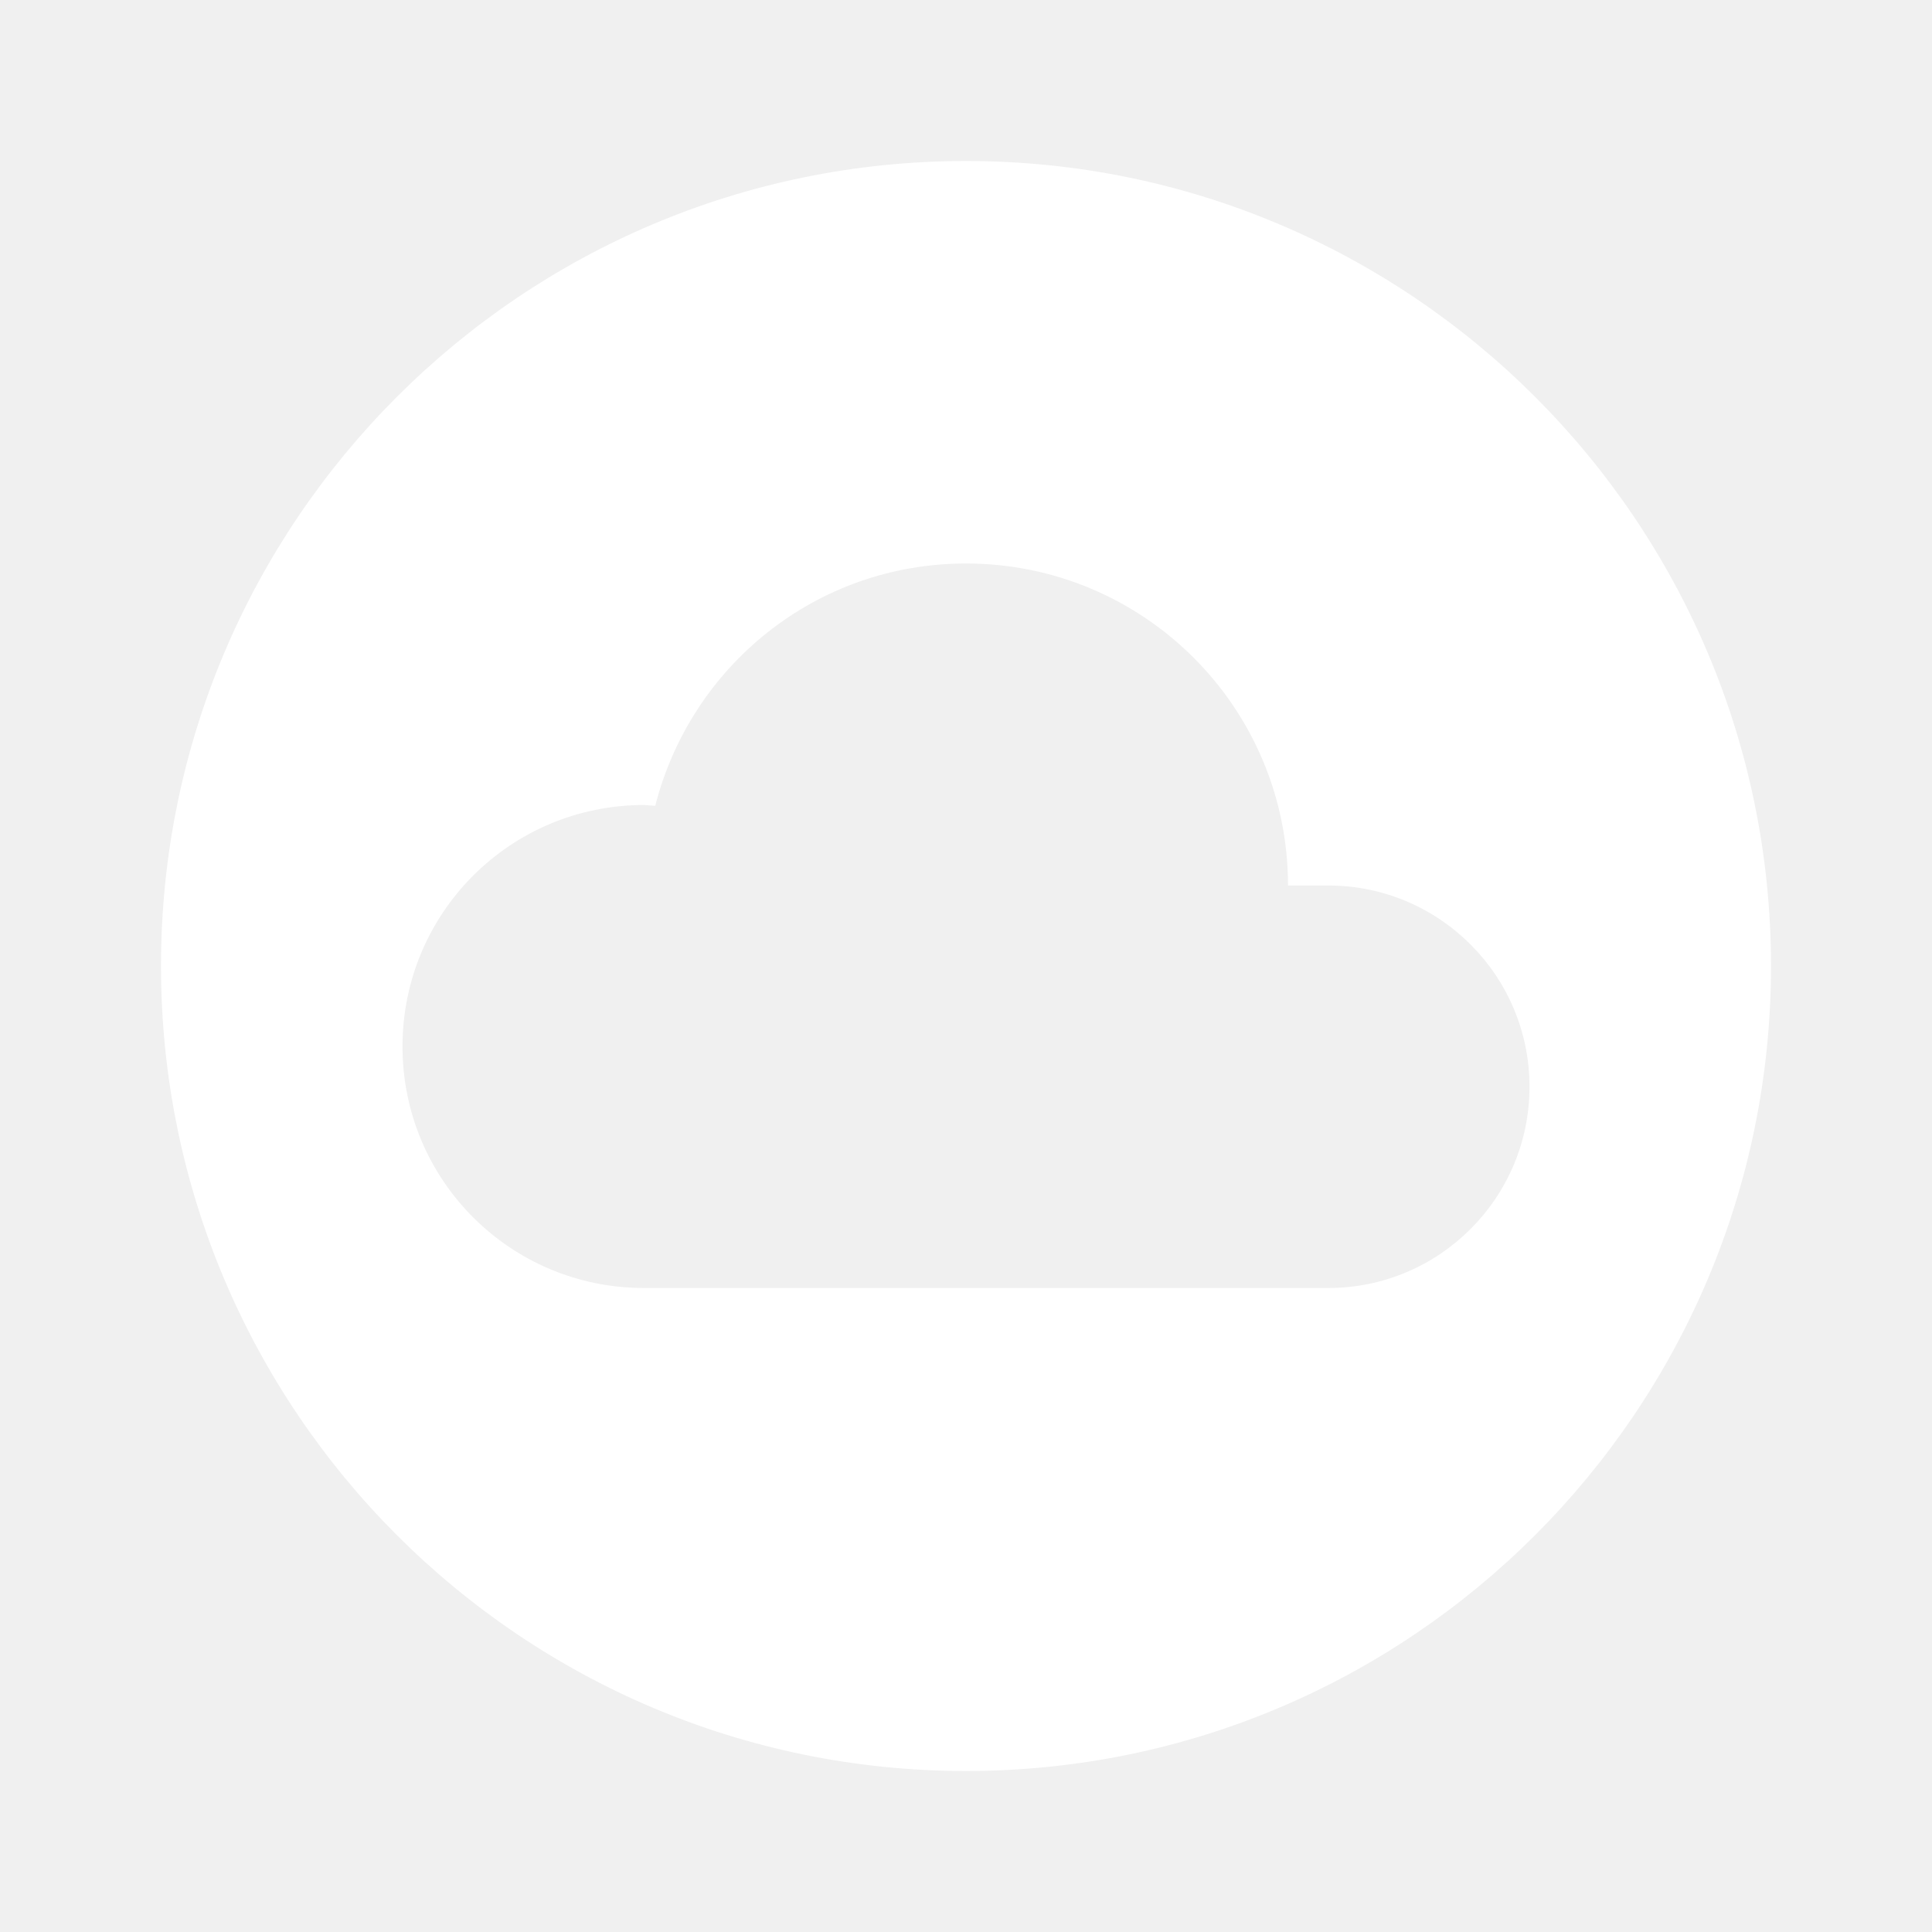
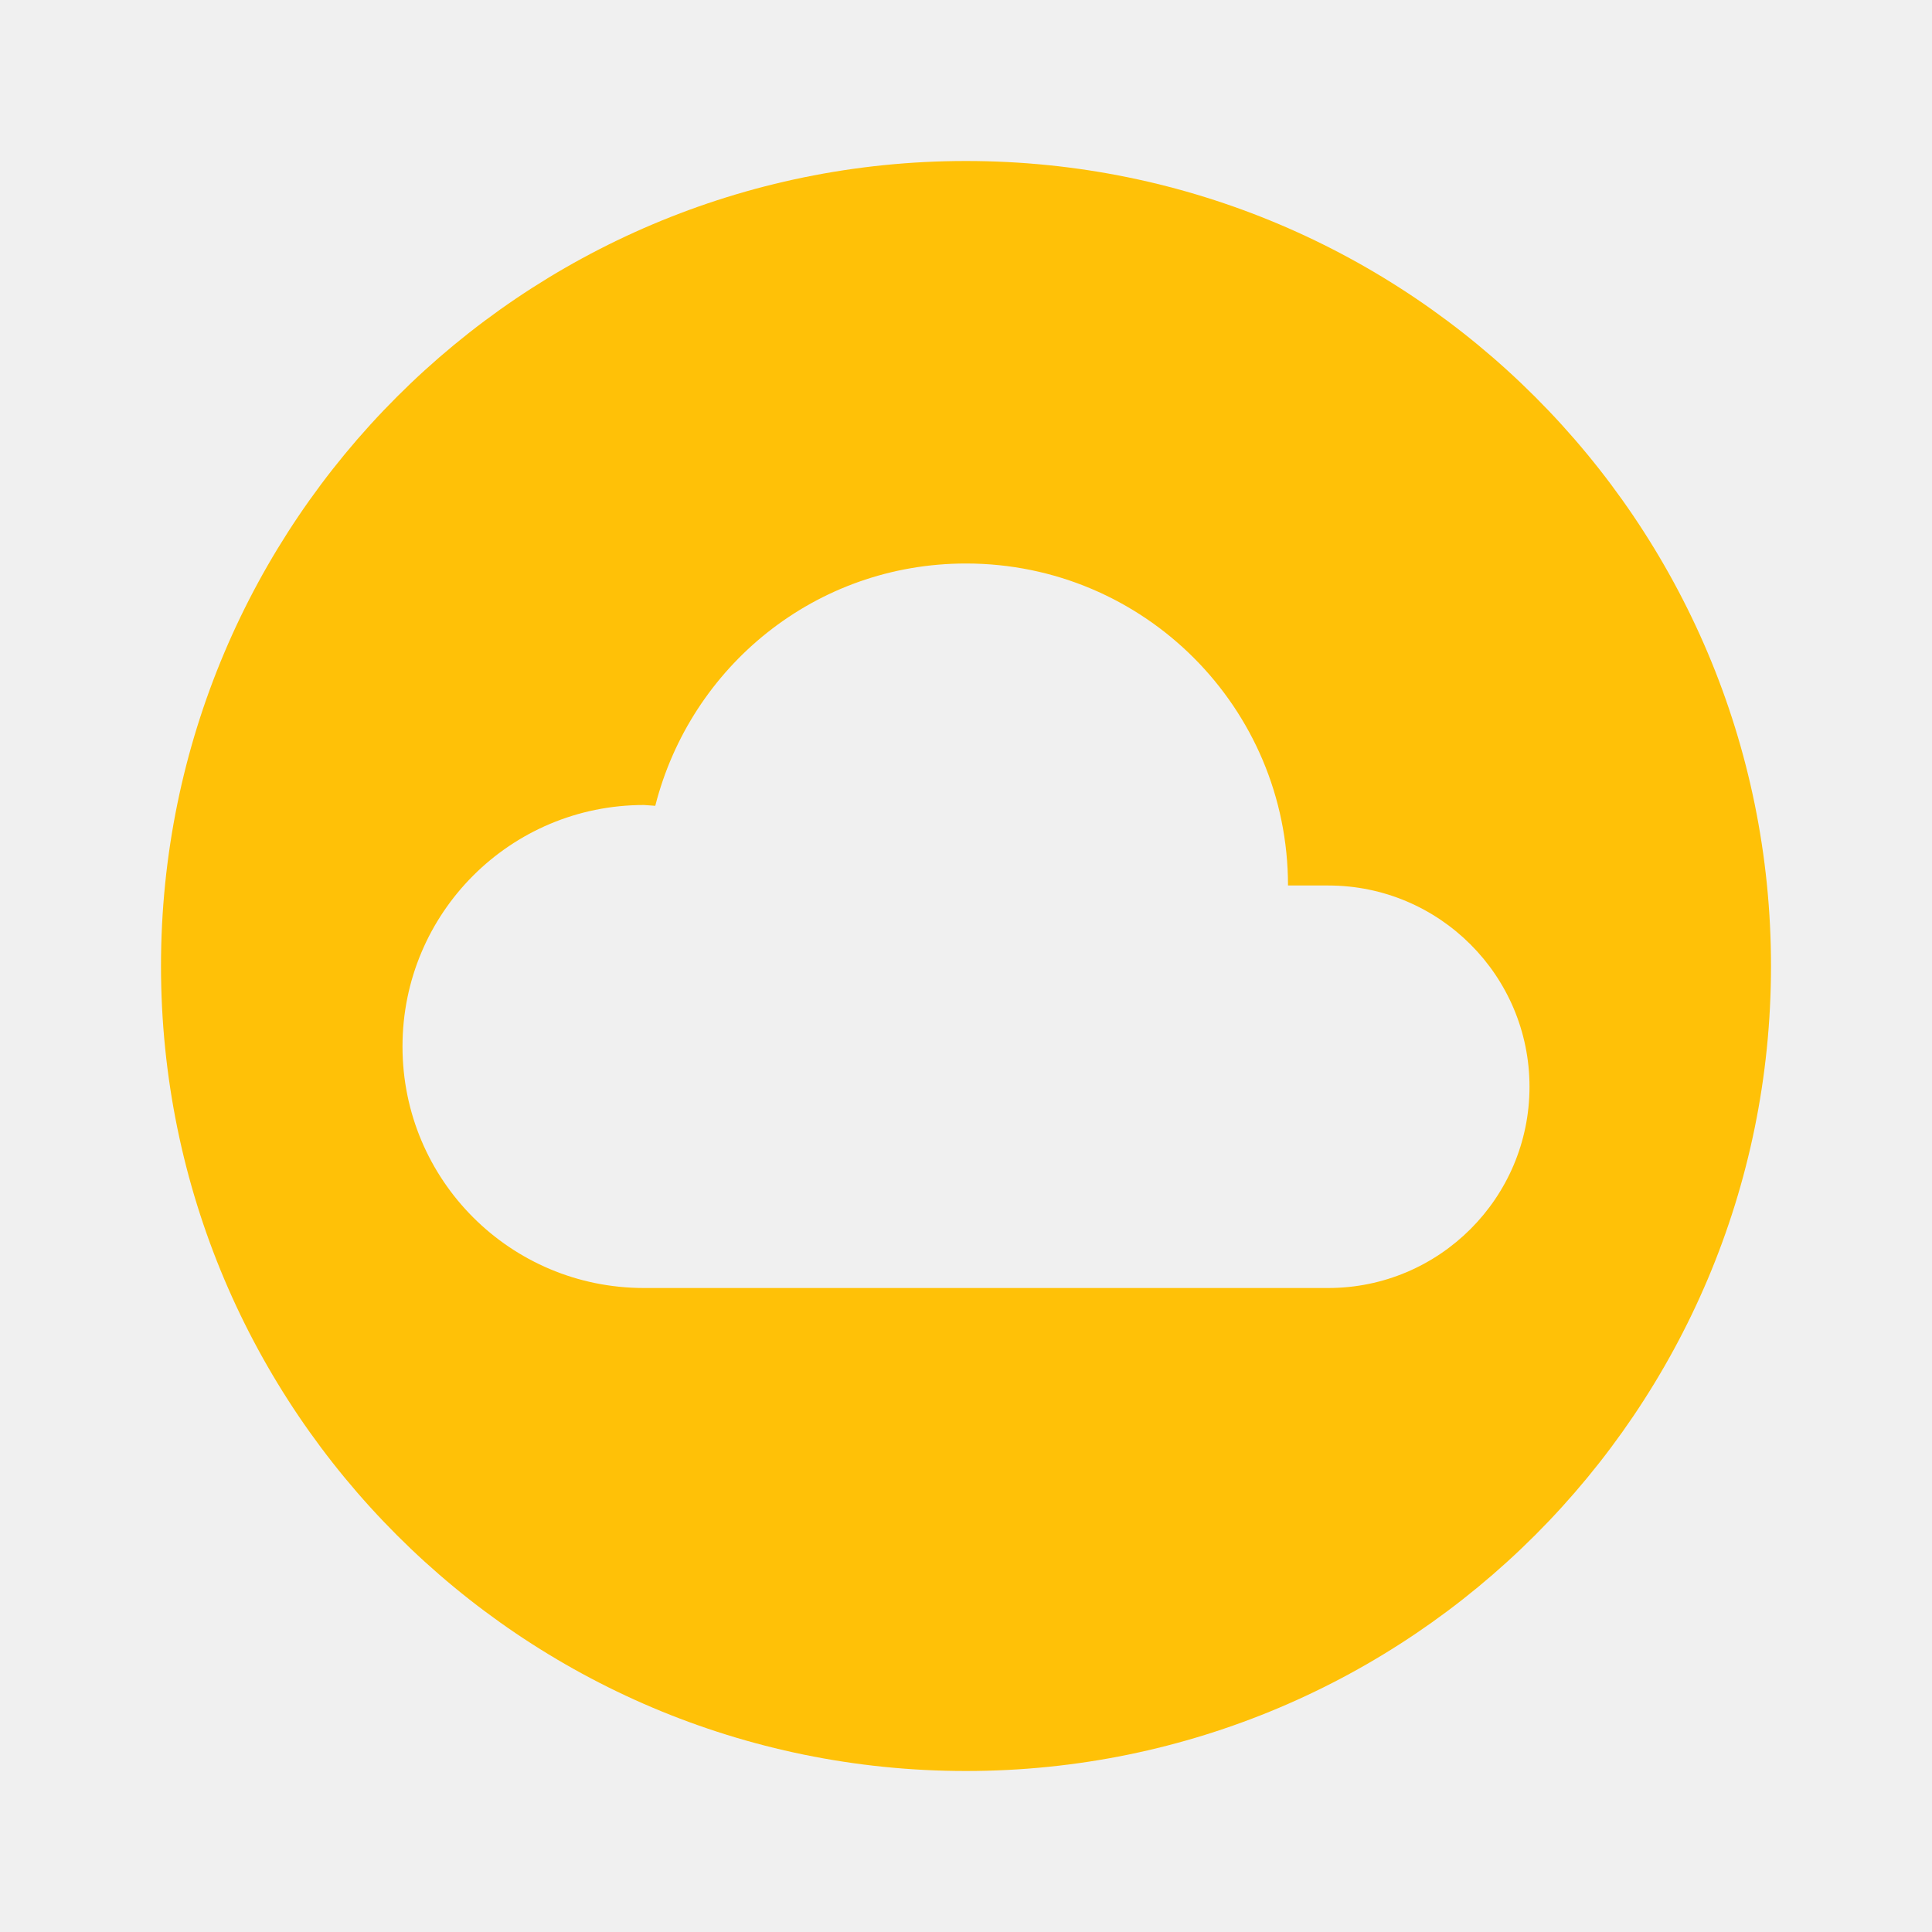
- <svg xmlns="http://www.w3.org/2000/svg" fill="#fff" height="24" viewBox="0 0 24 24" width="24">
+ <svg xmlns="http://www.w3.org/2000/svg" fill="#ffc107" height="24" viewBox="0 0 24 24" width="24">
  <path d="M0 0h24v24H0z" fill="none" />
  <path d="M12 2C6.48 2 2 6.48 2 12s4.48 10 10 10 10-4.48 10-10S17.52 2 12 2zm4.5 14H8c-1.66 0-3-1.34-3-3s1.34-3 3-3l.14.01C8.58 8.28 10.13 7 12 7c2.21 0 4 1.79 4 4h.5c1.38 0 2.5 1.12 2.5 2.5S17.88 16 16.5 16z" />
</svg>
